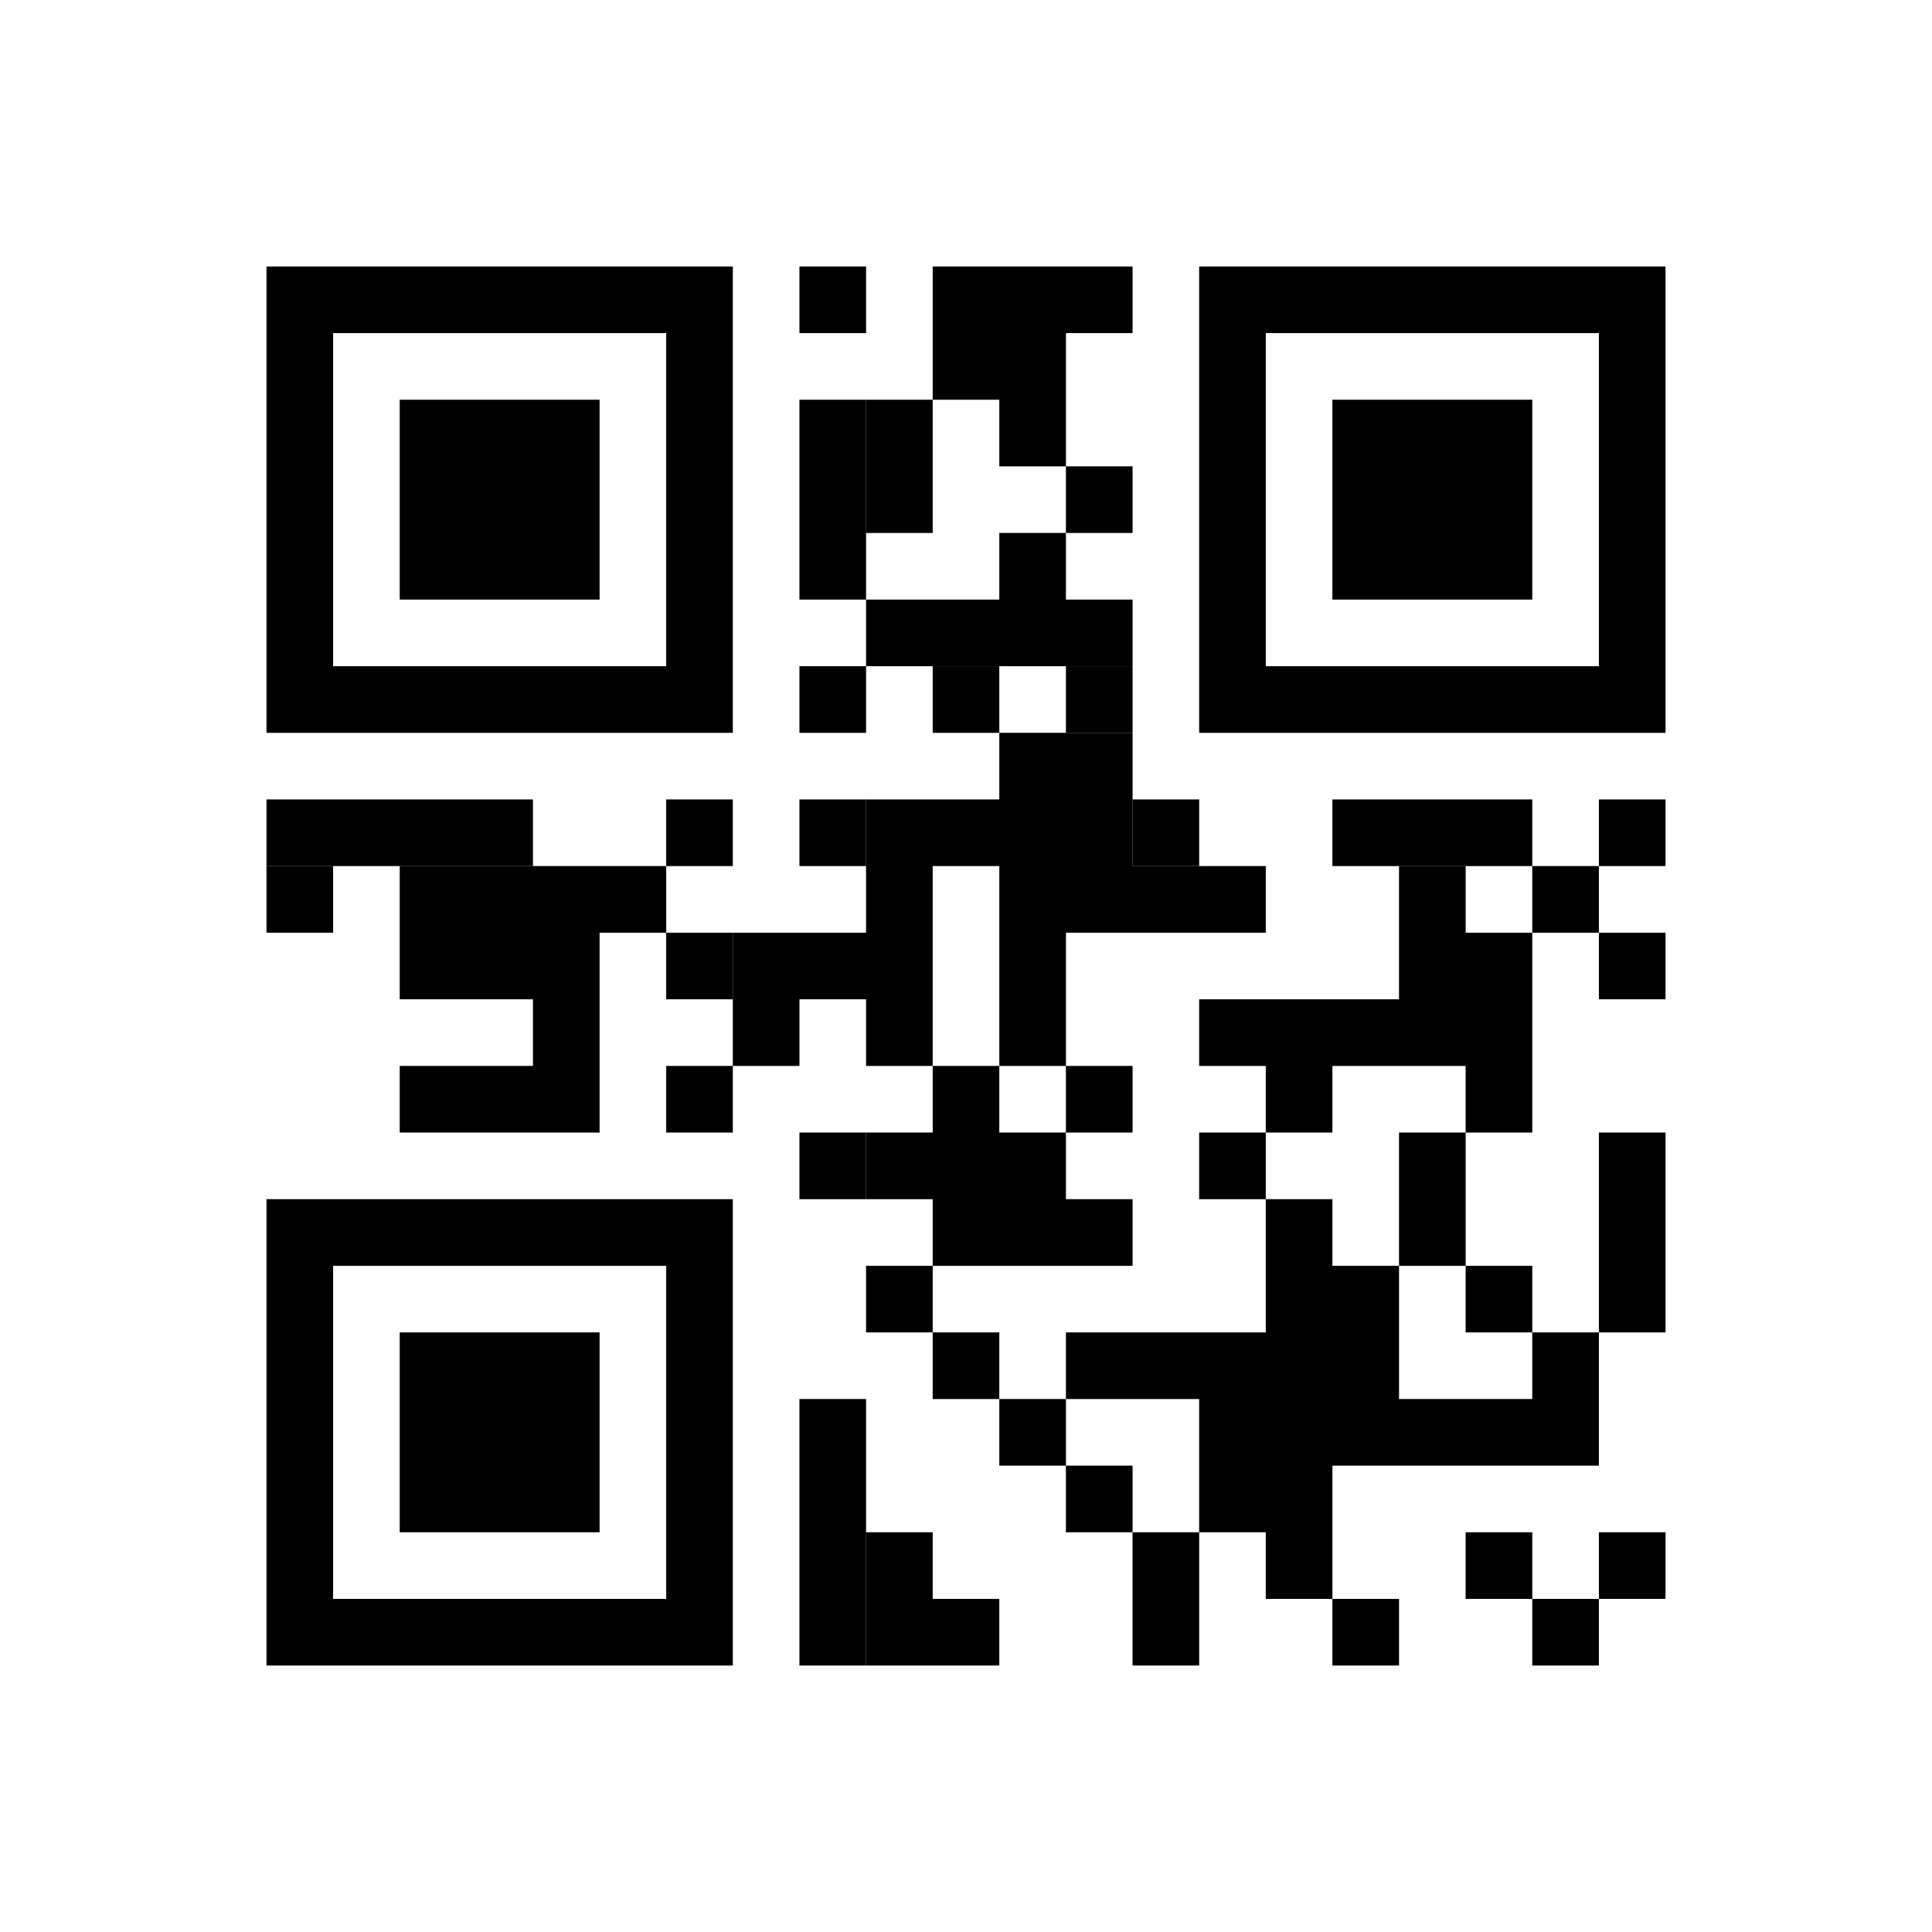
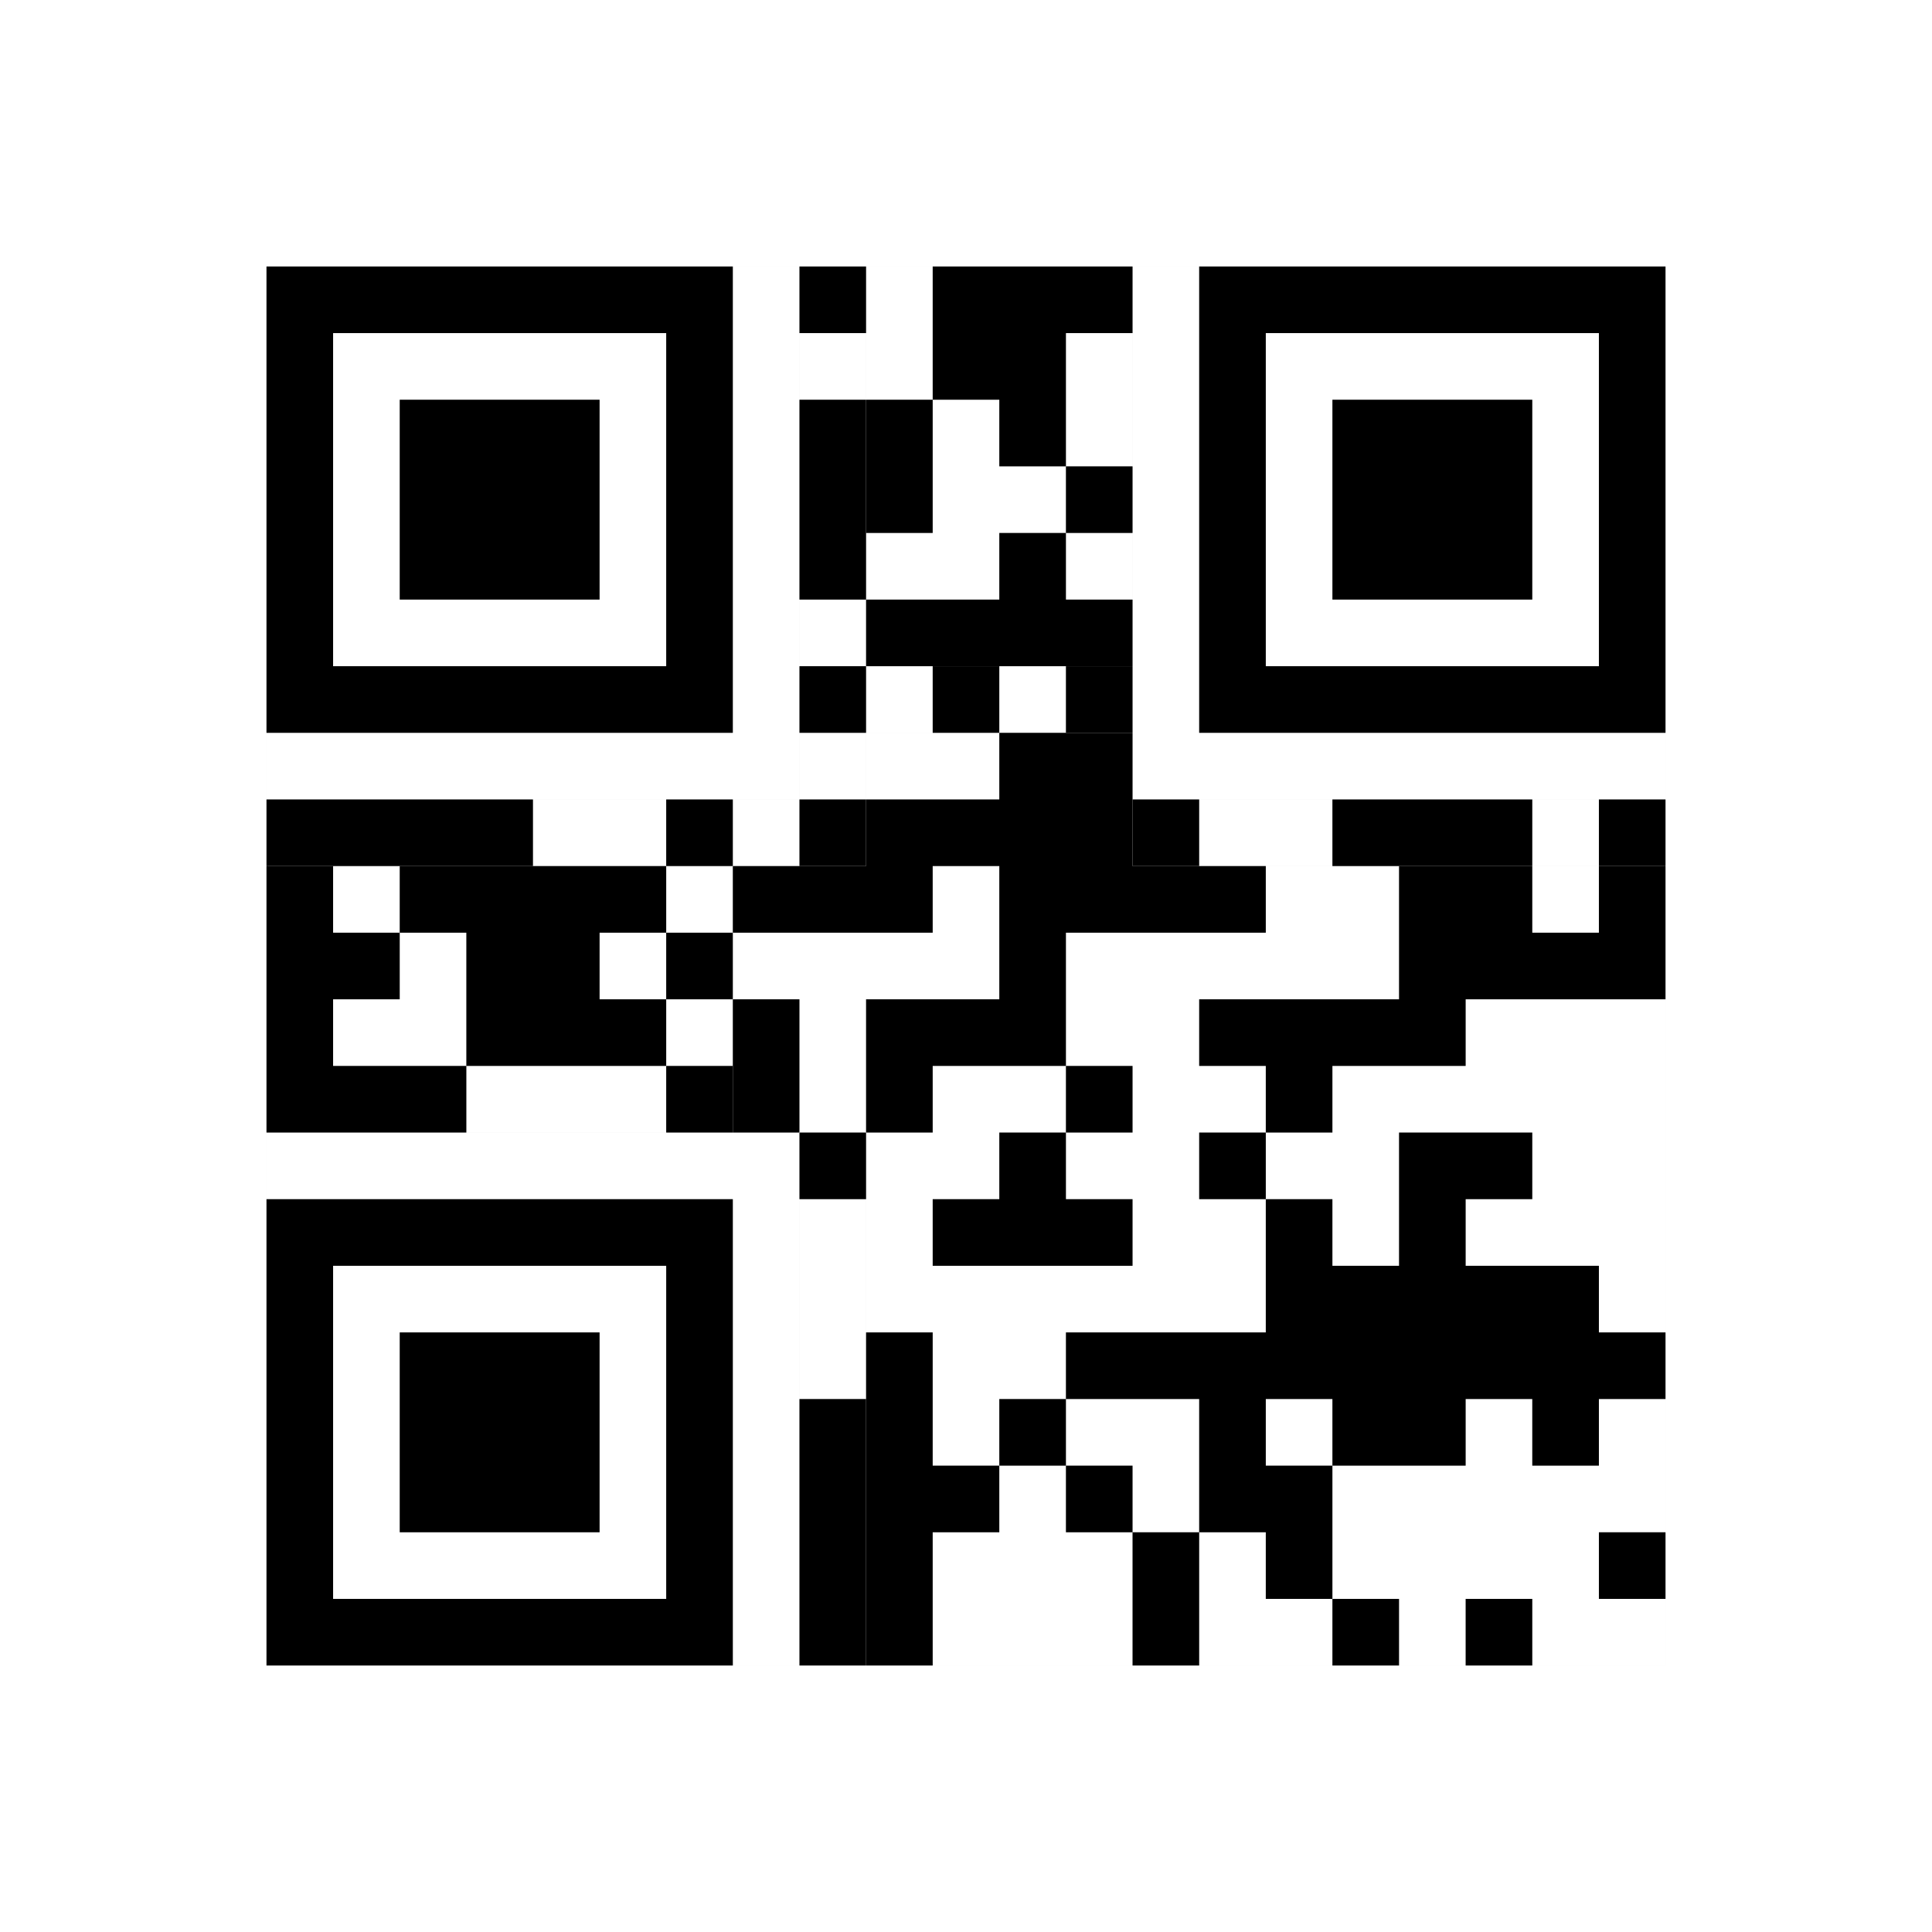
<svg xmlns="http://www.w3.org/2000/svg" class="qr-svg qrcode" viewBox="0 0 29 29" preserveAspectRatio="xMidYMid">
-   <path class="qr-data light qrcode" fill="#fff" d="M13 4 h1 v1 h-1Z M13 5 h1 v1 h-1Z M16 5 h1 v1 h-1Z M14 6 h1 v1 h-1Z M16 6 h1 v1 h-1Z M14 7 h1 v1 h-1Z M15 7 h1 v1 h-1Z M13 8 h1 v1 h-1Z M14 8 h1 v1 h-1Z M16 8 h1 v1 h-1Z M13 11 h1 v1 h-1Z M14 11 h1 v1 h-1Z M5 13 h1 v1 h-1Z M11 13 h1 v1 h-1Z M12 13 h1 v1 h-1Z M14 13 h1 v1 h-1Z M19 13 h1 v1 h-1Z M20 13 h1 v1 h-1Z M22 13 h1 v1 h-1Z M24 13 h1 v1 h-1Z M4 14 h1 v1 h-1Z M5 14 h1 v1 h-1Z M9 14 h1 v1 h-1Z M14 14 h1 v1 h-1Z M16 14 h1 v1 h-1Z M17 14 h1 v1 h-1Z M18 14 h1 v1 h-1Z M19 14 h1 v1 h-1Z M20 14 h1 v1 h-1Z M23 14 h1 v1 h-1Z M4 15 h1 v1 h-1Z M5 15 h1 v1 h-1Z M6 15 h1 v1 h-1Z M7 15 h1 v1 h-1Z M9 15 h1 v1 h-1Z M12 15 h1 v1 h-1Z M14 15 h1 v1 h-1Z M16 15 h1 v1 h-1Z M17 15 h1 v1 h-1Z M23 15 h1 v1 h-1Z M24 15 h1 v1 h-1Z M4 16 h1 v1 h-1Z M5 16 h1 v1 h-1Z M9 16 h1 v1 h-1Z M11 16 h1 v1 h-1Z M12 16 h1 v1 h-1Z M13 16 h1 v1 h-1Z M15 16 h1 v1 h-1Z M17 16 h1 v1 h-1Z M18 16 h1 v1 h-1Z M20 16 h1 v1 h-1Z M21 16 h1 v1 h-1Z M23 16 h1 v1 h-1Z M24 16 h1 v1 h-1Z M16 17 h1 v1 h-1Z M17 17 h1 v1 h-1Z M19 17 h1 v1 h-1Z M20 17 h1 v1 h-1Z M22 17 h1 v1 h-1Z M23 17 h1 v1 h-1Z M13 18 h1 v1 h-1Z M17 18 h1 v1 h-1Z M18 18 h1 v1 h-1Z M20 18 h1 v1 h-1Z M22 18 h1 v1 h-1Z M23 18 h1 v1 h-1Z M14 19 h1 v1 h-1Z M15 19 h1 v1 h-1Z M16 19 h1 v1 h-1Z M17 19 h1 v1 h-1Z M18 19 h1 v1 h-1Z M21 19 h1 v1 h-1Z M23 19 h1 v1 h-1Z M13 20 h1 v1 h-1Z M15 20 h1 v1 h-1Z M21 20 h1 v1 h-1Z M22 20 h1 v1 h-1Z M24 20 h1 v1 h-1Z M13 21 h1 v1 h-1Z M14 21 h1 v1 h-1Z M16 21 h1 v1 h-1Z M17 21 h1 v1 h-1Z M24 21 h1 v1 h-1Z M13 22 h1 v1 h-1Z M14 22 h1 v1 h-1Z M15 22 h1 v1 h-1Z M17 22 h1 v1 h-1Z M20 22 h1 v1 h-1Z M21 22 h1 v1 h-1Z M22 22 h1 v1 h-1Z M23 22 h1 v1 h-1Z M24 22 h1 v1 h-1Z M14 23 h1 v1 h-1Z M15 23 h1 v1 h-1Z M16 23 h1 v1 h-1Z M18 23 h1 v1 h-1Z M20 23 h1 v1 h-1Z M21 23 h1 v1 h-1Z M23 23 h1 v1 h-1Z M15 24 h1 v1 h-1Z M16 24 h1 v1 h-1Z M18 24 h1 v1 h-1Z M19 24 h1 v1 h-1Z M21 24 h1 v1 h-1Z M22 24 h1 v1 h-1Z M24 24 h1 v1 h-1Z" />
+   <path class="qr-data light qrcode" fill="#fff" d="M13 4 h1 v1 h-1Z M13 5 h1 v1 h-1Z M16 5 h1 v1 h-1Z M14 6 h1 v1 h-1Z M16 6 h1 v1 h-1Z M14 7 h1 v1 h-1Z M15 7 h1 v1 h-1Z M13 8 h1 v1 h-1Z M14 8 h1 v1 h-1Z M16 8 h1 v1 h-1Z M13 11 h1 v1 h-1Z M14 11 h1 v1 h-1Z M5 13 h1 v1 h-1Z M14 13 h1 v1 h-1Z M19 13 h1 v1 h-1Z M20 13 h1 v1 h-1Z M23 13 h1 v1 h-1Z M6 14 h1 v1 h-1Z M9 14 h1 v1 h-1Z M11 14 h1 v1 h-1Z M12 14 h1 v1 h-1Z M13 14 h1 v1 h-1Z M14 14 h1 v1 h-1Z M16 14 h1 v1 h-1Z M17 14 h1 v1 h-1Z M18 14 h1 v1 h-1Z M19 14 h1 v1 h-1Z M20 14 h1 v1 h-1Z M5 15 h1 v1 h-1Z M6 15 h1 v1 h-1Z M12 15 h1 v1 h-1Z M16 15 h1 v1 h-1Z M17 15 h1 v1 h-1Z M22 15 h1 v1 h-1Z M23 15 h1 v1 h-1Z M24 15 h1 v1 h-1Z M7 16 h1 v1 h-1Z M8 16 h1 v1 h-1Z M9 16 h1 v1 h-1Z M12 16 h1 v1 h-1Z M14 16 h1 v1 h-1Z M15 16 h1 v1 h-1Z M17 16 h1 v1 h-1Z M18 16 h1 v1 h-1Z M20 16 h1 v1 h-1Z M21 16 h1 v1 h-1Z M22 16 h1 v1 h-1Z M23 16 h1 v1 h-1Z M24 16 h1 v1 h-1Z M13 17 h1 v1 h-1Z M14 17 h1 v1 h-1Z M16 17 h1 v1 h-1Z M17 17 h1 v1 h-1Z M19 17 h1 v1 h-1Z M20 17 h1 v1 h-1Z M23 17 h1 v1 h-1Z M24 17 h1 v1 h-1Z M13 18 h1 v1 h-1Z M17 18 h1 v1 h-1Z M18 18 h1 v1 h-1Z M20 18 h1 v1 h-1Z M22 18 h1 v1 h-1Z M23 18 h1 v1 h-1Z M24 18 h1 v1 h-1Z M13 19 h1 v1 h-1Z M14 19 h1 v1 h-1Z M15 19 h1 v1 h-1Z M16 19 h1 v1 h-1Z M17 19 h1 v1 h-1Z M18 19 h1 v1 h-1Z M24 19 h1 v1 h-1Z M14 20 h1 v1 h-1Z M15 20 h1 v1 h-1Z M14 21 h1 v1 h-1Z M16 21 h1 v1 h-1Z M17 21 h1 v1 h-1Z M19 21 h1 v1 h-1Z M22 21 h1 v1 h-1Z M24 21 h1 v1 h-1Z M15 22 h1 v1 h-1Z M17 22 h1 v1 h-1Z M20 22 h1 v1 h-1Z M21 22 h1 v1 h-1Z M22 22 h1 v1 h-1Z M23 22 h1 v1 h-1Z M24 22 h1 v1 h-1Z M14 23 h1 v1 h-1Z M15 23 h1 v1 h-1Z M16 23 h1 v1 h-1Z M18 23 h1 v1 h-1Z M20 23 h1 v1 h-1Z M21 23 h1 v1 h-1Z M22 23 h1 v1 h-1Z M23 23 h1 v1 h-1Z M14 24 h1 v1 h-1Z M15 24 h1 v1 h-1Z M16 24 h1 v1 h-1Z M18 24 h1 v1 h-1Z M19 24 h1 v1 h-1Z M21 24 h1 v1 h-1Z M23 24 h1 v1 h-1Z M24 24 h1 v1 h-1Z" />
  <path class="qr-finder light qrcode" fill="#fff" d="M5 5 h1 v1 h-1Z M6 5 h1 v1 h-1Z M7 5 h1 v1 h-1Z M8 5 h1 v1 h-1Z M9 5 h1 v1 h-1Z M19 5 h1 v1 h-1Z M20 5 h1 v1 h-1Z M21 5 h1 v1 h-1Z M22 5 h1 v1 h-1Z M23 5 h1 v1 h-1Z M5 6 h1 v1 h-1Z M9 6 h1 v1 h-1Z M19 6 h1 v1 h-1Z M23 6 h1 v1 h-1Z M5 7 h1 v1 h-1Z M9 7 h1 v1 h-1Z M19 7 h1 v1 h-1Z M23 7 h1 v1 h-1Z M5 8 h1 v1 h-1Z M9 8 h1 v1 h-1Z M19 8 h1 v1 h-1Z M23 8 h1 v1 h-1Z M5 9 h1 v1 h-1Z M6 9 h1 v1 h-1Z M7 9 h1 v1 h-1Z M8 9 h1 v1 h-1Z M9 9 h1 v1 h-1Z M19 9 h1 v1 h-1Z M20 9 h1 v1 h-1Z M21 9 h1 v1 h-1Z M22 9 h1 v1 h-1Z M23 9 h1 v1 h-1Z M5 19 h1 v1 h-1Z M6 19 h1 v1 h-1Z M7 19 h1 v1 h-1Z M8 19 h1 v1 h-1Z M9 19 h1 v1 h-1Z M5 20 h1 v1 h-1Z M9 20 h1 v1 h-1Z M5 21 h1 v1 h-1Z M9 21 h1 v1 h-1Z M5 22 h1 v1 h-1Z M9 22 h1 v1 h-1Z M5 23 h1 v1 h-1Z M6 23 h1 v1 h-1Z M7 23 h1 v1 h-1Z M8 23 h1 v1 h-1Z M9 23 h1 v1 h-1Z" />
  <path class="qr-separator light qrcode" fill="#fff" d="M11 4 h1 v1 h-1Z M17 4 h1 v1 h-1Z M11 5 h1 v1 h-1Z M17 5 h1 v1 h-1Z M11 6 h1 v1 h-1Z M17 6 h1 v1 h-1Z M11 7 h1 v1 h-1Z M17 7 h1 v1 h-1Z M11 8 h1 v1 h-1Z M17 8 h1 v1 h-1Z M11 9 h1 v1 h-1Z M17 9 h1 v1 h-1Z M11 10 h1 v1 h-1Z M17 10 h1 v1 h-1Z M4 11 h1 v1 h-1Z M5 11 h1 v1 h-1Z M6 11 h1 v1 h-1Z M7 11 h1 v1 h-1Z M8 11 h1 v1 h-1Z M9 11 h1 v1 h-1Z M10 11 h1 v1 h-1Z M11 11 h1 v1 h-1Z M17 11 h1 v1 h-1Z M18 11 h1 v1 h-1Z M19 11 h1 v1 h-1Z M20 11 h1 v1 h-1Z M21 11 h1 v1 h-1Z M22 11 h1 v1 h-1Z M23 11 h1 v1 h-1Z M24 11 h1 v1 h-1Z M4 17 h1 v1 h-1Z M5 17 h1 v1 h-1Z M6 17 h1 v1 h-1Z M7 17 h1 v1 h-1Z M8 17 h1 v1 h-1Z M9 17 h1 v1 h-1Z M10 17 h1 v1 h-1Z M11 17 h1 v1 h-1Z M11 18 h1 v1 h-1Z M11 19 h1 v1 h-1Z M11 20 h1 v1 h-1Z M11 21 h1 v1 h-1Z M11 22 h1 v1 h-1Z M11 23 h1 v1 h-1Z M11 24 h1 v1 h-1Z" />
  <path class="qr-timing light qrcode" fill="#fff" d="M13 10 h1 v1 h-1Z M15 10 h1 v1 h-1Z M10 13 h1 v1 h-1Z M10 15 h1 v1 h-1Z" />
  <path class="qr-format light qrcode" fill="#fff" d="M12 5 h1 v1 h-1Z M12 9 h1 v1 h-1Z M12 11 h1 v1 h-1Z M8 12 h1 v1 h-1Z M9 12 h1 v1 h-1Z M11 12 h1 v1 h-1Z M18 12 h1 v1 h-1Z M19 12 h1 v1 h-1Z M23 12 h1 v1 h-1Z M12 18 h1 v1 h-1Z M12 19 h1 v1 h-1Z M12 20 h1 v1 h-1Z" />
  <path class="qr-quietzone light qrcode" fill="#fff" d="M0 0 h1 v1 h-1Z M1 0 h1 v1 h-1Z M2 0 h1 v1 h-1Z M3 0 h1 v1 h-1Z M4 0 h1 v1 h-1Z M5 0 h1 v1 h-1Z M6 0 h1 v1 h-1Z M7 0 h1 v1 h-1Z M8 0 h1 v1 h-1Z M9 0 h1 v1 h-1Z M10 0 h1 v1 h-1Z M11 0 h1 v1 h-1Z M12 0 h1 v1 h-1Z M13 0 h1 v1 h-1Z M14 0 h1 v1 h-1Z M15 0 h1 v1 h-1Z M16 0 h1 v1 h-1Z M17 0 h1 v1 h-1Z M18 0 h1 v1 h-1Z M19 0 h1 v1 h-1Z M20 0 h1 v1 h-1Z M21 0 h1 v1 h-1Z M22 0 h1 v1 h-1Z M23 0 h1 v1 h-1Z M24 0 h1 v1 h-1Z M25 0 h1 v1 h-1Z M26 0 h1 v1 h-1Z M27 0 h1 v1 h-1Z M28 0 h1 v1 h-1Z M0 1 h1 v1 h-1Z M1 1 h1 v1 h-1Z M2 1 h1 v1 h-1Z M3 1 h1 v1 h-1Z M4 1 h1 v1 h-1Z M5 1 h1 v1 h-1Z M6 1 h1 v1 h-1Z M7 1 h1 v1 h-1Z M8 1 h1 v1 h-1Z M9 1 h1 v1 h-1Z M10 1 h1 v1 h-1Z M11 1 h1 v1 h-1Z M12 1 h1 v1 h-1Z M13 1 h1 v1 h-1Z M14 1 h1 v1 h-1Z M15 1 h1 v1 h-1Z M16 1 h1 v1 h-1Z M17 1 h1 v1 h-1Z M18 1 h1 v1 h-1Z M19 1 h1 v1 h-1Z M20 1 h1 v1 h-1Z M21 1 h1 v1 h-1Z M22 1 h1 v1 h-1Z M23 1 h1 v1 h-1Z M24 1 h1 v1 h-1Z M25 1 h1 v1 h-1Z M26 1 h1 v1 h-1Z M27 1 h1 v1 h-1Z M28 1 h1 v1 h-1Z M0 2 h1 v1 h-1Z M1 2 h1 v1 h-1Z M2 2 h1 v1 h-1Z M3 2 h1 v1 h-1Z M4 2 h1 v1 h-1Z M5 2 h1 v1 h-1Z M6 2 h1 v1 h-1Z M7 2 h1 v1 h-1Z M8 2 h1 v1 h-1Z M9 2 h1 v1 h-1Z M10 2 h1 v1 h-1Z M11 2 h1 v1 h-1Z M12 2 h1 v1 h-1Z M13 2 h1 v1 h-1Z M14 2 h1 v1 h-1Z M15 2 h1 v1 h-1Z M16 2 h1 v1 h-1Z M17 2 h1 v1 h-1Z M18 2 h1 v1 h-1Z M19 2 h1 v1 h-1Z M20 2 h1 v1 h-1Z M21 2 h1 v1 h-1Z M22 2 h1 v1 h-1Z M23 2 h1 v1 h-1Z M24 2 h1 v1 h-1Z M25 2 h1 v1 h-1Z M26 2 h1 v1 h-1Z M27 2 h1 v1 h-1Z M28 2 h1 v1 h-1Z M0 3 h1 v1 h-1Z M1 3 h1 v1 h-1Z M2 3 h1 v1 h-1Z M3 3 h1 v1 h-1Z M4 3 h1 v1 h-1Z M5 3 h1 v1 h-1Z M6 3 h1 v1 h-1Z M7 3 h1 v1 h-1Z M8 3 h1 v1 h-1Z M9 3 h1 v1 h-1Z M10 3 h1 v1 h-1Z M11 3 h1 v1 h-1Z M12 3 h1 v1 h-1Z M13 3 h1 v1 h-1Z M14 3 h1 v1 h-1Z M15 3 h1 v1 h-1Z M16 3 h1 v1 h-1Z M17 3 h1 v1 h-1Z M18 3 h1 v1 h-1Z M19 3 h1 v1 h-1Z M20 3 h1 v1 h-1Z M21 3 h1 v1 h-1Z M22 3 h1 v1 h-1Z M23 3 h1 v1 h-1Z M24 3 h1 v1 h-1Z M25 3 h1 v1 h-1Z M26 3 h1 v1 h-1Z M27 3 h1 v1 h-1Z M28 3 h1 v1 h-1Z M0 4 h1 v1 h-1Z M1 4 h1 v1 h-1Z M2 4 h1 v1 h-1Z M3 4 h1 v1 h-1Z M25 4 h1 v1 h-1Z M26 4 h1 v1 h-1Z M27 4 h1 v1 h-1Z M28 4 h1 v1 h-1Z M0 5 h1 v1 h-1Z M1 5 h1 v1 h-1Z M2 5 h1 v1 h-1Z M3 5 h1 v1 h-1Z M25 5 h1 v1 h-1Z M26 5 h1 v1 h-1Z M27 5 h1 v1 h-1Z M28 5 h1 v1 h-1Z M0 6 h1 v1 h-1Z M1 6 h1 v1 h-1Z M2 6 h1 v1 h-1Z M3 6 h1 v1 h-1Z M25 6 h1 v1 h-1Z M26 6 h1 v1 h-1Z M27 6 h1 v1 h-1Z M28 6 h1 v1 h-1Z M0 7 h1 v1 h-1Z M1 7 h1 v1 h-1Z M2 7 h1 v1 h-1Z M3 7 h1 v1 h-1Z M25 7 h1 v1 h-1Z M26 7 h1 v1 h-1Z M27 7 h1 v1 h-1Z M28 7 h1 v1 h-1Z M0 8 h1 v1 h-1Z M1 8 h1 v1 h-1Z M2 8 h1 v1 h-1Z M3 8 h1 v1 h-1Z M25 8 h1 v1 h-1Z M26 8 h1 v1 h-1Z M27 8 h1 v1 h-1Z M28 8 h1 v1 h-1Z M0 9 h1 v1 h-1Z M1 9 h1 v1 h-1Z M2 9 h1 v1 h-1Z M3 9 h1 v1 h-1Z M25 9 h1 v1 h-1Z M26 9 h1 v1 h-1Z M27 9 h1 v1 h-1Z M28 9 h1 v1 h-1Z M0 10 h1 v1 h-1Z M1 10 h1 v1 h-1Z M2 10 h1 v1 h-1Z M3 10 h1 v1 h-1Z M25 10 h1 v1 h-1Z M26 10 h1 v1 h-1Z M27 10 h1 v1 h-1Z M28 10 h1 v1 h-1Z M0 11 h1 v1 h-1Z M1 11 h1 v1 h-1Z M2 11 h1 v1 h-1Z M3 11 h1 v1 h-1Z M25 11 h1 v1 h-1Z M26 11 h1 v1 h-1Z M27 11 h1 v1 h-1Z M28 11 h1 v1 h-1Z M0 12 h1 v1 h-1Z M1 12 h1 v1 h-1Z M2 12 h1 v1 h-1Z M3 12 h1 v1 h-1Z M25 12 h1 v1 h-1Z M26 12 h1 v1 h-1Z M27 12 h1 v1 h-1Z M28 12 h1 v1 h-1Z M0 13 h1 v1 h-1Z M1 13 h1 v1 h-1Z M2 13 h1 v1 h-1Z M3 13 h1 v1 h-1Z M25 13 h1 v1 h-1Z M26 13 h1 v1 h-1Z M27 13 h1 v1 h-1Z M28 13 h1 v1 h-1Z M0 14 h1 v1 h-1Z M1 14 h1 v1 h-1Z M2 14 h1 v1 h-1Z M3 14 h1 v1 h-1Z M25 14 h1 v1 h-1Z M26 14 h1 v1 h-1Z M27 14 h1 v1 h-1Z M28 14 h1 v1 h-1Z M0 15 h1 v1 h-1Z M1 15 h1 v1 h-1Z M2 15 h1 v1 h-1Z M3 15 h1 v1 h-1Z M25 15 h1 v1 h-1Z M26 15 h1 v1 h-1Z M27 15 h1 v1 h-1Z M28 15 h1 v1 h-1Z M0 16 h1 v1 h-1Z M1 16 h1 v1 h-1Z M2 16 h1 v1 h-1Z M3 16 h1 v1 h-1Z M25 16 h1 v1 h-1Z M26 16 h1 v1 h-1Z M27 16 h1 v1 h-1Z M28 16 h1 v1 h-1Z M0 17 h1 v1 h-1Z M1 17 h1 v1 h-1Z M2 17 h1 v1 h-1Z M3 17 h1 v1 h-1Z M25 17 h1 v1 h-1Z M26 17 h1 v1 h-1Z M27 17 h1 v1 h-1Z M28 17 h1 v1 h-1Z M0 18 h1 v1 h-1Z M1 18 h1 v1 h-1Z M2 18 h1 v1 h-1Z M3 18 h1 v1 h-1Z M25 18 h1 v1 h-1Z M26 18 h1 v1 h-1Z M27 18 h1 v1 h-1Z M28 18 h1 v1 h-1Z M0 19 h1 v1 h-1Z M1 19 h1 v1 h-1Z M2 19 h1 v1 h-1Z M3 19 h1 v1 h-1Z M25 19 h1 v1 h-1Z M26 19 h1 v1 h-1Z M27 19 h1 v1 h-1Z M28 19 h1 v1 h-1Z M0 20 h1 v1 h-1Z M1 20 h1 v1 h-1Z M2 20 h1 v1 h-1Z M3 20 h1 v1 h-1Z M25 20 h1 v1 h-1Z M26 20 h1 v1 h-1Z M27 20 h1 v1 h-1Z M28 20 h1 v1 h-1Z M0 21 h1 v1 h-1Z M1 21 h1 v1 h-1Z M2 21 h1 v1 h-1Z M3 21 h1 v1 h-1Z M25 21 h1 v1 h-1Z M26 21 h1 v1 h-1Z M27 21 h1 v1 h-1Z M28 21 h1 v1 h-1Z M0 22 h1 v1 h-1Z M1 22 h1 v1 h-1Z M2 22 h1 v1 h-1Z M3 22 h1 v1 h-1Z M25 22 h1 v1 h-1Z M26 22 h1 v1 h-1Z M27 22 h1 v1 h-1Z M28 22 h1 v1 h-1Z M0 23 h1 v1 h-1Z M1 23 h1 v1 h-1Z M2 23 h1 v1 h-1Z M3 23 h1 v1 h-1Z M25 23 h1 v1 h-1Z M26 23 h1 v1 h-1Z M27 23 h1 v1 h-1Z M28 23 h1 v1 h-1Z M0 24 h1 v1 h-1Z M1 24 h1 v1 h-1Z M2 24 h1 v1 h-1Z M3 24 h1 v1 h-1Z M25 24 h1 v1 h-1Z M26 24 h1 v1 h-1Z M27 24 h1 v1 h-1Z M28 24 h1 v1 h-1Z M0 25 h1 v1 h-1Z M1 25 h1 v1 h-1Z M2 25 h1 v1 h-1Z M3 25 h1 v1 h-1Z M4 25 h1 v1 h-1Z M5 25 h1 v1 h-1Z M6 25 h1 v1 h-1Z M7 25 h1 v1 h-1Z M8 25 h1 v1 h-1Z M9 25 h1 v1 h-1Z M10 25 h1 v1 h-1Z M11 25 h1 v1 h-1Z M12 25 h1 v1 h-1Z M13 25 h1 v1 h-1Z M14 25 h1 v1 h-1Z M15 25 h1 v1 h-1Z M16 25 h1 v1 h-1Z M17 25 h1 v1 h-1Z M18 25 h1 v1 h-1Z M19 25 h1 v1 h-1Z M20 25 h1 v1 h-1Z M21 25 h1 v1 h-1Z M22 25 h1 v1 h-1Z M23 25 h1 v1 h-1Z M24 25 h1 v1 h-1Z M25 25 h1 v1 h-1Z M26 25 h1 v1 h-1Z M27 25 h1 v1 h-1Z M28 25 h1 v1 h-1Z M0 26 h1 v1 h-1Z M1 26 h1 v1 h-1Z M2 26 h1 v1 h-1Z M3 26 h1 v1 h-1Z M4 26 h1 v1 h-1Z M5 26 h1 v1 h-1Z M6 26 h1 v1 h-1Z M7 26 h1 v1 h-1Z M8 26 h1 v1 h-1Z M9 26 h1 v1 h-1Z M10 26 h1 v1 h-1Z M11 26 h1 v1 h-1Z M12 26 h1 v1 h-1Z M13 26 h1 v1 h-1Z M14 26 h1 v1 h-1Z M15 26 h1 v1 h-1Z M16 26 h1 v1 h-1Z M17 26 h1 v1 h-1Z M18 26 h1 v1 h-1Z M19 26 h1 v1 h-1Z M20 26 h1 v1 h-1Z M21 26 h1 v1 h-1Z M22 26 h1 v1 h-1Z M23 26 h1 v1 h-1Z M24 26 h1 v1 h-1Z M25 26 h1 v1 h-1Z M26 26 h1 v1 h-1Z M27 26 h1 v1 h-1Z M28 26 h1 v1 h-1Z M0 27 h1 v1 h-1Z M1 27 h1 v1 h-1Z M2 27 h1 v1 h-1Z M3 27 h1 v1 h-1Z M4 27 h1 v1 h-1Z M5 27 h1 v1 h-1Z M6 27 h1 v1 h-1Z M7 27 h1 v1 h-1Z M8 27 h1 v1 h-1Z M9 27 h1 v1 h-1Z M10 27 h1 v1 h-1Z M11 27 h1 v1 h-1Z M12 27 h1 v1 h-1Z M13 27 h1 v1 h-1Z M14 27 h1 v1 h-1Z M15 27 h1 v1 h-1Z M16 27 h1 v1 h-1Z M17 27 h1 v1 h-1Z M18 27 h1 v1 h-1Z M19 27 h1 v1 h-1Z M20 27 h1 v1 h-1Z M21 27 h1 v1 h-1Z M22 27 h1 v1 h-1Z M23 27 h1 v1 h-1Z M24 27 h1 v1 h-1Z M25 27 h1 v1 h-1Z M26 27 h1 v1 h-1Z M27 27 h1 v1 h-1Z M28 27 h1 v1 h-1Z M0 28 h1 v1 h-1Z M1 28 h1 v1 h-1Z M2 28 h1 v1 h-1Z M3 28 h1 v1 h-1Z M4 28 h1 v1 h-1Z M5 28 h1 v1 h-1Z M6 28 h1 v1 h-1Z M7 28 h1 v1 h-1Z M8 28 h1 v1 h-1Z M9 28 h1 v1 h-1Z M10 28 h1 v1 h-1Z M11 28 h1 v1 h-1Z M12 28 h1 v1 h-1Z M13 28 h1 v1 h-1Z M14 28 h1 v1 h-1Z M15 28 h1 v1 h-1Z M16 28 h1 v1 h-1Z M17 28 h1 v1 h-1Z M18 28 h1 v1 h-1Z M19 28 h1 v1 h-1Z M20 28 h1 v1 h-1Z M21 28 h1 v1 h-1Z M22 28 h1 v1 h-1Z M23 28 h1 v1 h-1Z M24 28 h1 v1 h-1Z M25 28 h1 v1 h-1Z M26 28 h1 v1 h-1Z M27 28 h1 v1 h-1Z M28 28 h1 v1 h-1Z" />
  <path class="qr-darkmodule dark qrcode" fill="#000" d="M12 17 h1 v1 h-1Z" />
-   <path class="qr-data-dark dark qrcode" fill="#000" d="M14 4 h1 v1 h-1Z M15 4 h1 v1 h-1Z M16 4 h1 v1 h-1Z M14 5 h1 v1 h-1Z M15 5 h1 v1 h-1Z M13 6 h1 v1 h-1Z M15 6 h1 v1 h-1Z M13 7 h1 v1 h-1Z M16 7 h1 v1 h-1Z M15 8 h1 v1 h-1Z M13 9 h1 v1 h-1Z M14 9 h1 v1 h-1Z M15 9 h1 v1 h-1Z M16 9 h1 v1 h-1Z M15 11 h1 v1 h-1Z M16 11 h1 v1 h-1Z M13 12 h1 v1 h-1Z M14 12 h1 v1 h-1Z M15 12 h1 v1 h-1Z M16 12 h1 v1 h-1Z M4 13 h1 v1 h-1Z M6 13 h1 v1 h-1Z M7 13 h1 v1 h-1Z M8 13 h1 v1 h-1Z M9 13 h1 v1 h-1Z M13 13 h1 v1 h-1Z M15 13 h1 v1 h-1Z M16 13 h1 v1 h-1Z M17 13 h1 v1 h-1Z M18 13 h1 v1 h-1Z M21 13 h1 v1 h-1Z M23 13 h1 v1 h-1Z M6 14 h1 v1 h-1Z M7 14 h1 v1 h-1Z M8 14 h1 v1 h-1Z M11 14 h1 v1 h-1Z M12 14 h1 v1 h-1Z M13 14 h1 v1 h-1Z M15 14 h1 v1 h-1Z M21 14 h1 v1 h-1Z M22 14 h1 v1 h-1Z M24 14 h1 v1 h-1Z M8 15 h1 v1 h-1Z M11 15 h1 v1 h-1Z M13 15 h1 v1 h-1Z M15 15 h1 v1 h-1Z M18 15 h1 v1 h-1Z M19 15 h1 v1 h-1Z M20 15 h1 v1 h-1Z M21 15 h1 v1 h-1Z M22 15 h1 v1 h-1Z M6 16 h1 v1 h-1Z M7 16 h1 v1 h-1Z M8 16 h1 v1 h-1Z M14 16 h1 v1 h-1Z M16 16 h1 v1 h-1Z M19 16 h1 v1 h-1Z M22 16 h1 v1 h-1Z M13 17 h1 v1 h-1Z M14 17 h1 v1 h-1Z M15 17 h1 v1 h-1Z M18 17 h1 v1 h-1Z M21 17 h1 v1 h-1Z M24 17 h1 v1 h-1Z M14 18 h1 v1 h-1Z M15 18 h1 v1 h-1Z M16 18 h1 v1 h-1Z M19 18 h1 v1 h-1Z M21 18 h1 v1 h-1Z M24 18 h1 v1 h-1Z M13 19 h1 v1 h-1Z M19 19 h1 v1 h-1Z M20 19 h1 v1 h-1Z M22 19 h1 v1 h-1Z M24 19 h1 v1 h-1Z M14 20 h1 v1 h-1Z M16 20 h1 v1 h-1Z M17 20 h1 v1 h-1Z M18 20 h1 v1 h-1Z M19 20 h1 v1 h-1Z M20 20 h1 v1 h-1Z M23 20 h1 v1 h-1Z M15 21 h1 v1 h-1Z M18 21 h1 v1 h-1Z M19 21 h1 v1 h-1Z M20 21 h1 v1 h-1Z M21 21 h1 v1 h-1Z M22 21 h1 v1 h-1Z M23 21 h1 v1 h-1Z M16 22 h1 v1 h-1Z M18 22 h1 v1 h-1Z M19 22 h1 v1 h-1Z M13 23 h1 v1 h-1Z M17 23 h1 v1 h-1Z M19 23 h1 v1 h-1Z M22 23 h1 v1 h-1Z M24 23 h1 v1 h-1Z M13 24 h1 v1 h-1Z M14 24 h1 v1 h-1Z M17 24 h1 v1 h-1Z M20 24 h1 v1 h-1Z M23 24 h1 v1 h-1Z" />
+   <path class="qr-data-dark dark qrcode" fill="#000" d="M14 4 h1 v1 h-1Z M15 4 h1 v1 h-1Z M16 4 h1 v1 h-1Z M14 5 h1 v1 h-1Z M15 5 h1 v1 h-1Z M13 6 h1 v1 h-1Z M15 6 h1 v1 h-1Z M13 7 h1 v1 h-1Z M16 7 h1 v1 h-1Z M15 8 h1 v1 h-1Z M13 9 h1 v1 h-1Z M14 9 h1 v1 h-1Z M15 9 h1 v1 h-1Z M16 9 h1 v1 h-1Z M15 11 h1 v1 h-1Z M16 11 h1 v1 h-1Z M13 12 h1 v1 h-1Z M14 12 h1 v1 h-1Z M15 12 h1 v1 h-1Z M16 12 h1 v1 h-1Z M4 13 h1 v1 h-1Z M6 13 h1 v1 h-1Z M7 13 h1 v1 h-1Z M8 13 h1 v1 h-1Z M9 13 h1 v1 h-1Z M11 13 h1 v1 h-1Z M12 13 h1 v1 h-1Z M13 13 h1 v1 h-1Z M15 13 h1 v1 h-1Z M16 13 h1 v1 h-1Z M17 13 h1 v1 h-1Z M18 13 h1 v1 h-1Z M21 13 h1 v1 h-1Z M22 13 h1 v1 h-1Z M24 13 h1 v1 h-1Z M4 14 h1 v1 h-1Z M5 14 h1 v1 h-1Z M7 14 h1 v1 h-1Z M8 14 h1 v1 h-1Z M15 14 h1 v1 h-1Z M21 14 h1 v1 h-1Z M22 14 h1 v1 h-1Z M23 14 h1 v1 h-1Z M24 14 h1 v1 h-1Z M4 15 h1 v1 h-1Z M7 15 h1 v1 h-1Z M8 15 h1 v1 h-1Z M9 15 h1 v1 h-1Z M11 15 h1 v1 h-1Z M13 15 h1 v1 h-1Z M14 15 h1 v1 h-1Z M15 15 h1 v1 h-1Z M18 15 h1 v1 h-1Z M19 15 h1 v1 h-1Z M20 15 h1 v1 h-1Z M21 15 h1 v1 h-1Z M4 16 h1 v1 h-1Z M5 16 h1 v1 h-1Z M6 16 h1 v1 h-1Z M11 16 h1 v1 h-1Z M13 16 h1 v1 h-1Z M16 16 h1 v1 h-1Z M19 16 h1 v1 h-1Z M15 17 h1 v1 h-1Z M18 17 h1 v1 h-1Z M21 17 h1 v1 h-1Z M22 17 h1 v1 h-1Z M14 18 h1 v1 h-1Z M15 18 h1 v1 h-1Z M16 18 h1 v1 h-1Z M19 18 h1 v1 h-1Z M21 18 h1 v1 h-1Z M19 19 h1 v1 h-1Z M20 19 h1 v1 h-1Z M21 19 h1 v1 h-1Z M22 19 h1 v1 h-1Z M23 19 h1 v1 h-1Z M13 20 h1 v1 h-1Z M16 20 h1 v1 h-1Z M17 20 h1 v1 h-1Z M18 20 h1 v1 h-1Z M19 20 h1 v1 h-1Z M20 20 h1 v1 h-1Z M21 20 h1 v1 h-1Z M22 20 h1 v1 h-1Z M23 20 h1 v1 h-1Z M24 20 h1 v1 h-1Z M13 21 h1 v1 h-1Z M15 21 h1 v1 h-1Z M18 21 h1 v1 h-1Z M20 21 h1 v1 h-1Z M21 21 h1 v1 h-1Z M23 21 h1 v1 h-1Z M13 22 h1 v1 h-1Z M14 22 h1 v1 h-1Z M16 22 h1 v1 h-1Z M18 22 h1 v1 h-1Z M19 22 h1 v1 h-1Z M13 23 h1 v1 h-1Z M17 23 h1 v1 h-1Z M19 23 h1 v1 h-1Z M24 23 h1 v1 h-1Z M13 24 h1 v1 h-1Z M17 24 h1 v1 h-1Z M20 24 h1 v1 h-1Z M22 24 h1 v1 h-1Z" />
  <path class="qr-finder-dark dark qrcode" fill="#000" d="M4 4 h1 v1 h-1Z M5 4 h1 v1 h-1Z M6 4 h1 v1 h-1Z M7 4 h1 v1 h-1Z M8 4 h1 v1 h-1Z M9 4 h1 v1 h-1Z M10 4 h1 v1 h-1Z M18 4 h1 v1 h-1Z M19 4 h1 v1 h-1Z M20 4 h1 v1 h-1Z M21 4 h1 v1 h-1Z M22 4 h1 v1 h-1Z M23 4 h1 v1 h-1Z M24 4 h1 v1 h-1Z M4 5 h1 v1 h-1Z M10 5 h1 v1 h-1Z M18 5 h1 v1 h-1Z M24 5 h1 v1 h-1Z M4 6 h1 v1 h-1Z M10 6 h1 v1 h-1Z M18 6 h1 v1 h-1Z M24 6 h1 v1 h-1Z M4 7 h1 v1 h-1Z M10 7 h1 v1 h-1Z M18 7 h1 v1 h-1Z M24 7 h1 v1 h-1Z M4 8 h1 v1 h-1Z M10 8 h1 v1 h-1Z M18 8 h1 v1 h-1Z M24 8 h1 v1 h-1Z M4 9 h1 v1 h-1Z M10 9 h1 v1 h-1Z M18 9 h1 v1 h-1Z M24 9 h1 v1 h-1Z M4 10 h1 v1 h-1Z M5 10 h1 v1 h-1Z M6 10 h1 v1 h-1Z M7 10 h1 v1 h-1Z M8 10 h1 v1 h-1Z M9 10 h1 v1 h-1Z M10 10 h1 v1 h-1Z M18 10 h1 v1 h-1Z M19 10 h1 v1 h-1Z M20 10 h1 v1 h-1Z M21 10 h1 v1 h-1Z M22 10 h1 v1 h-1Z M23 10 h1 v1 h-1Z M24 10 h1 v1 h-1Z M4 18 h1 v1 h-1Z M5 18 h1 v1 h-1Z M6 18 h1 v1 h-1Z M7 18 h1 v1 h-1Z M8 18 h1 v1 h-1Z M9 18 h1 v1 h-1Z M10 18 h1 v1 h-1Z M4 19 h1 v1 h-1Z M10 19 h1 v1 h-1Z M4 20 h1 v1 h-1Z M10 20 h1 v1 h-1Z M4 21 h1 v1 h-1Z M10 21 h1 v1 h-1Z M4 22 h1 v1 h-1Z M10 22 h1 v1 h-1Z M4 23 h1 v1 h-1Z M10 23 h1 v1 h-1Z M4 24 h1 v1 h-1Z M5 24 h1 v1 h-1Z M6 24 h1 v1 h-1Z M7 24 h1 v1 h-1Z M8 24 h1 v1 h-1Z M9 24 h1 v1 h-1Z M10 24 h1 v1 h-1Z" />
  <path class="qr-timing-dark dark qrcode" fill="#000" d="M12 10 h1 v1 h-1Z M14 10 h1 v1 h-1Z M16 10 h1 v1 h-1Z M10 12 h1 v1 h-1Z M10 14 h1 v1 h-1Z M10 16 h1 v1 h-1Z" />
  <path class="qr-format-dark dark qrcode" fill="#000" d="M12 4 h1 v1 h-1Z M12 6 h1 v1 h-1Z M12 7 h1 v1 h-1Z M12 8 h1 v1 h-1Z M4 12 h1 v1 h-1Z M5 12 h1 v1 h-1Z M6 12 h1 v1 h-1Z M7 12 h1 v1 h-1Z M12 12 h1 v1 h-1Z M17 12 h1 v1 h-1Z M20 12 h1 v1 h-1Z M21 12 h1 v1 h-1Z M22 12 h1 v1 h-1Z M24 12 h1 v1 h-1Z M12 21 h1 v1 h-1Z M12 22 h1 v1 h-1Z M12 23 h1 v1 h-1Z M12 24 h1 v1 h-1Z" />
  <path class="qr-finder-dot dark qrcode" fill="#000" d="M6 6 h1 v1 h-1Z M7 6 h1 v1 h-1Z M8 6 h1 v1 h-1Z M20 6 h1 v1 h-1Z M21 6 h1 v1 h-1Z M22 6 h1 v1 h-1Z M6 7 h1 v1 h-1Z M7 7 h1 v1 h-1Z M8 7 h1 v1 h-1Z M20 7 h1 v1 h-1Z M21 7 h1 v1 h-1Z M22 7 h1 v1 h-1Z M6 8 h1 v1 h-1Z M7 8 h1 v1 h-1Z M8 8 h1 v1 h-1Z M20 8 h1 v1 h-1Z M21 8 h1 v1 h-1Z M22 8 h1 v1 h-1Z M6 20 h1 v1 h-1Z M7 20 h1 v1 h-1Z M8 20 h1 v1 h-1Z M6 21 h1 v1 h-1Z M7 21 h1 v1 h-1Z M8 21 h1 v1 h-1Z M6 22 h1 v1 h-1Z M7 22 h1 v1 h-1Z M8 22 h1 v1 h-1Z" />
</svg>
